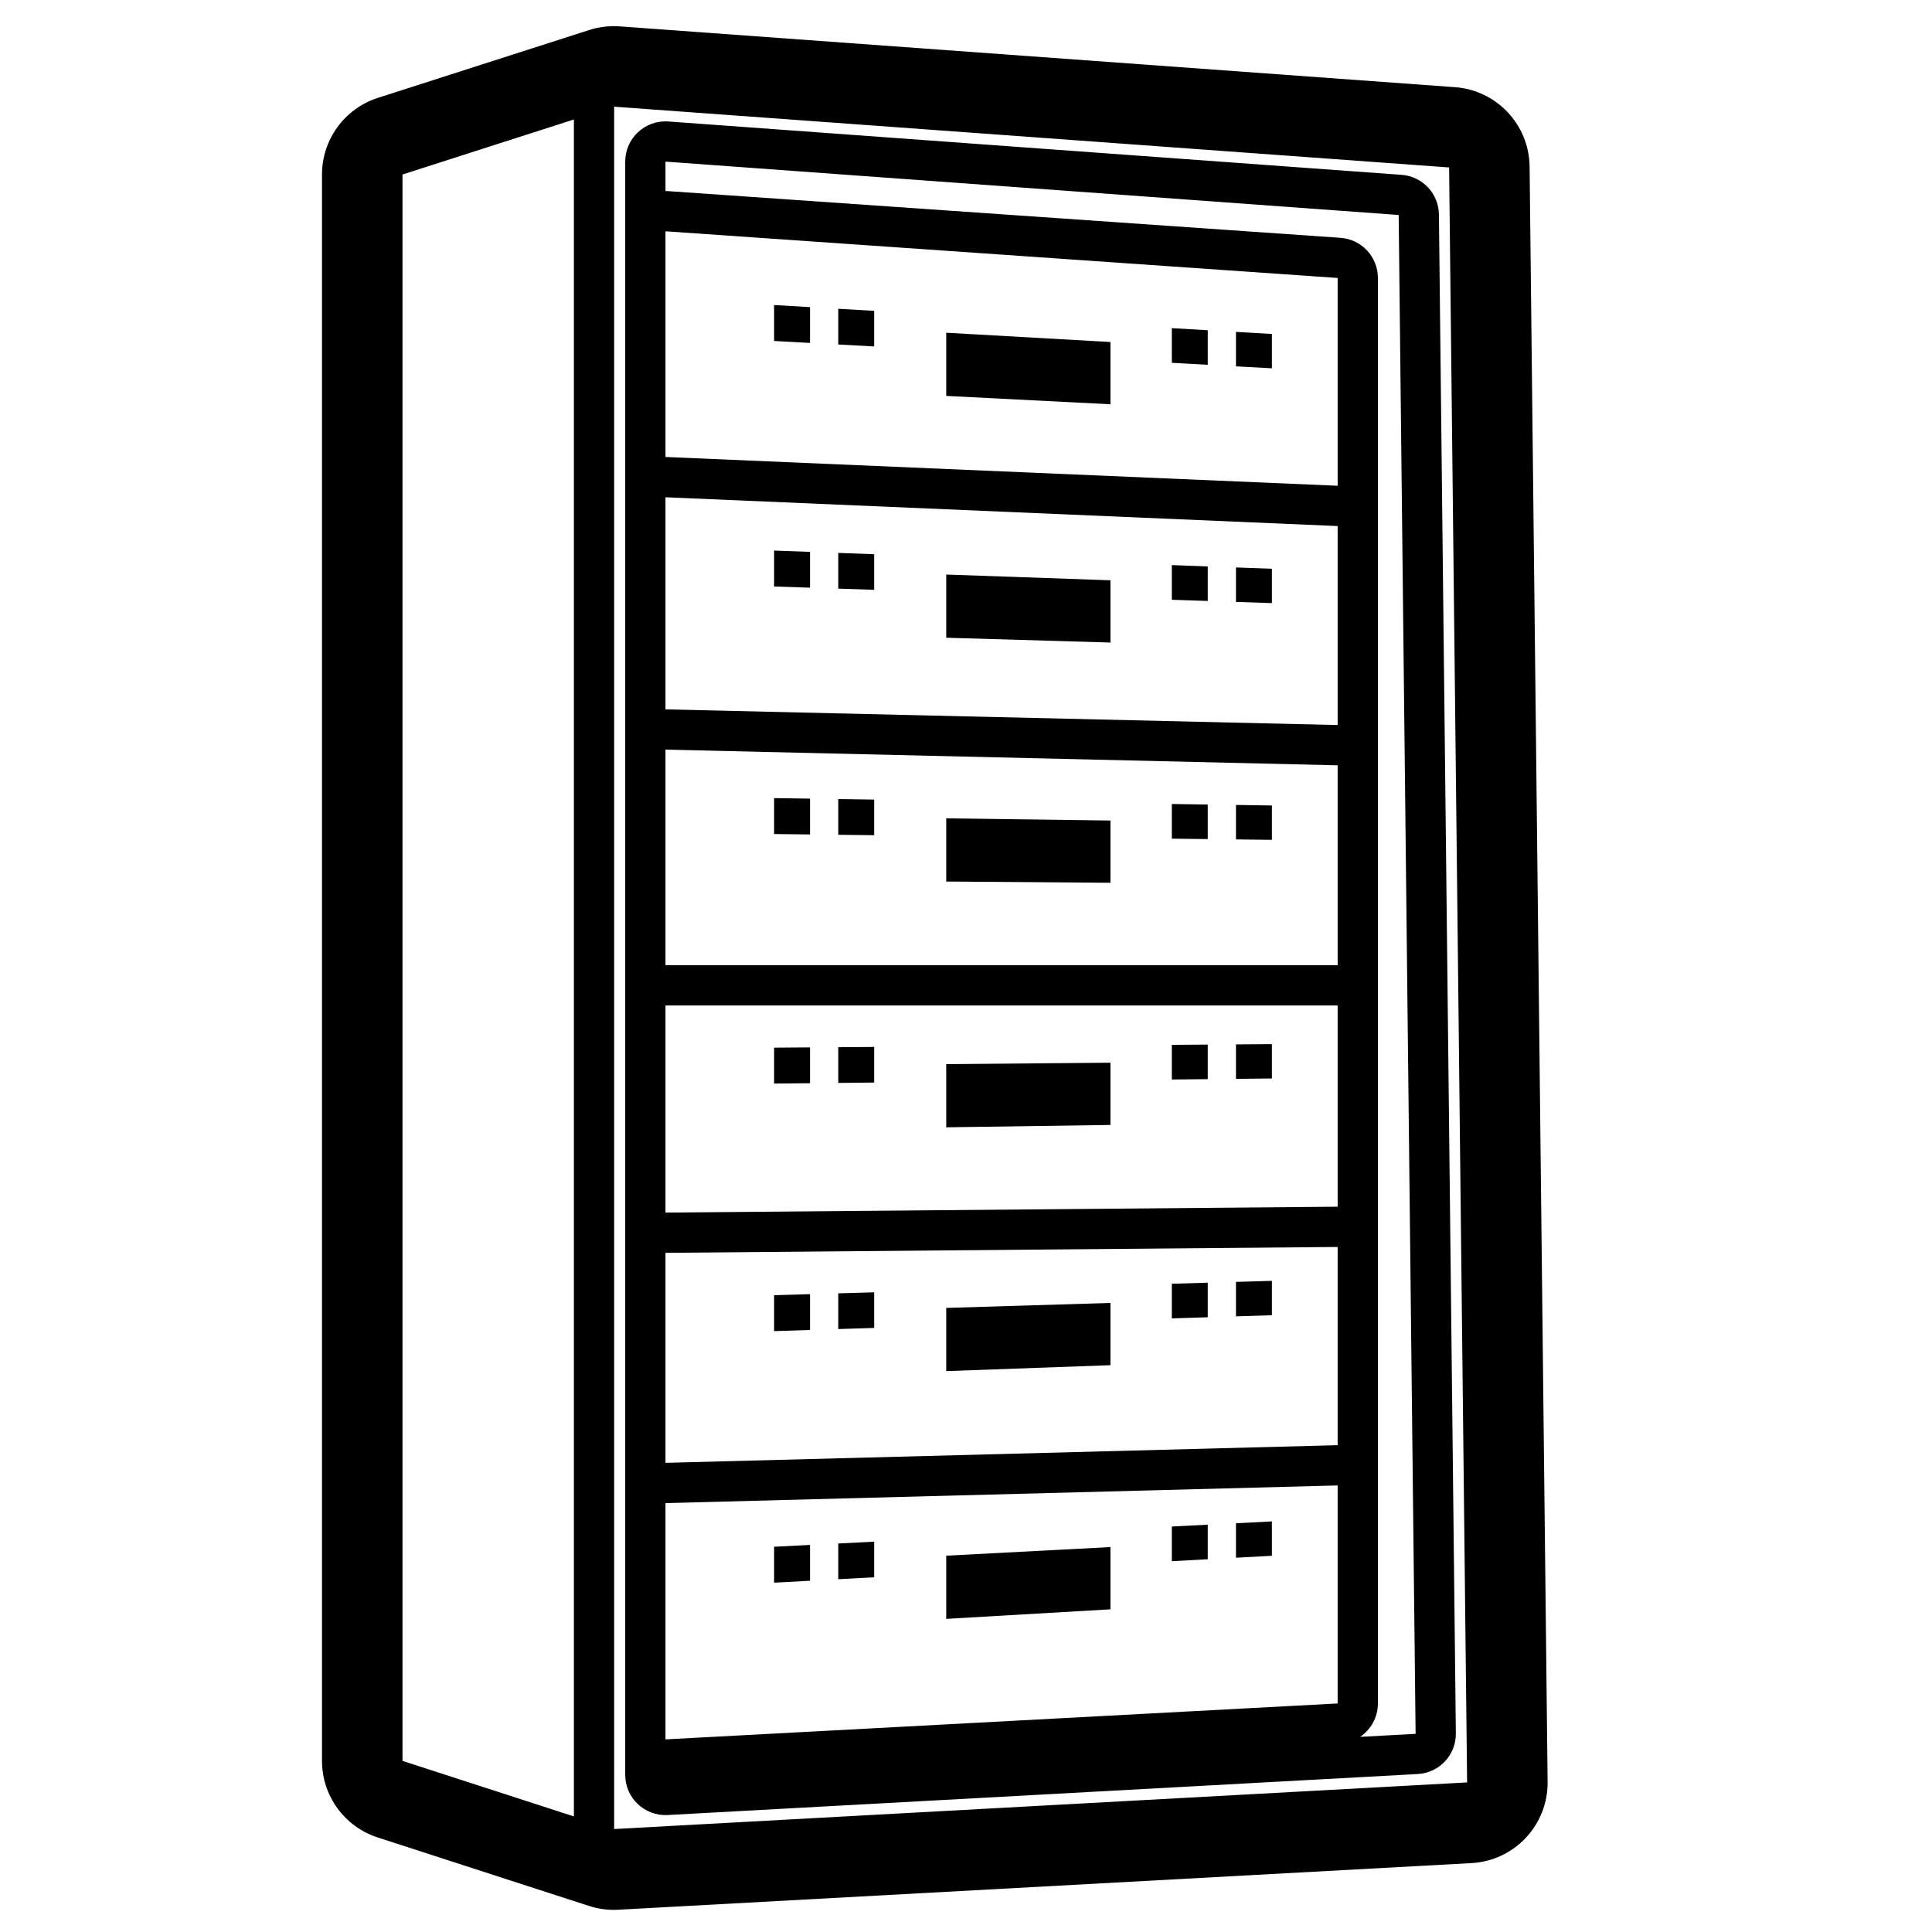
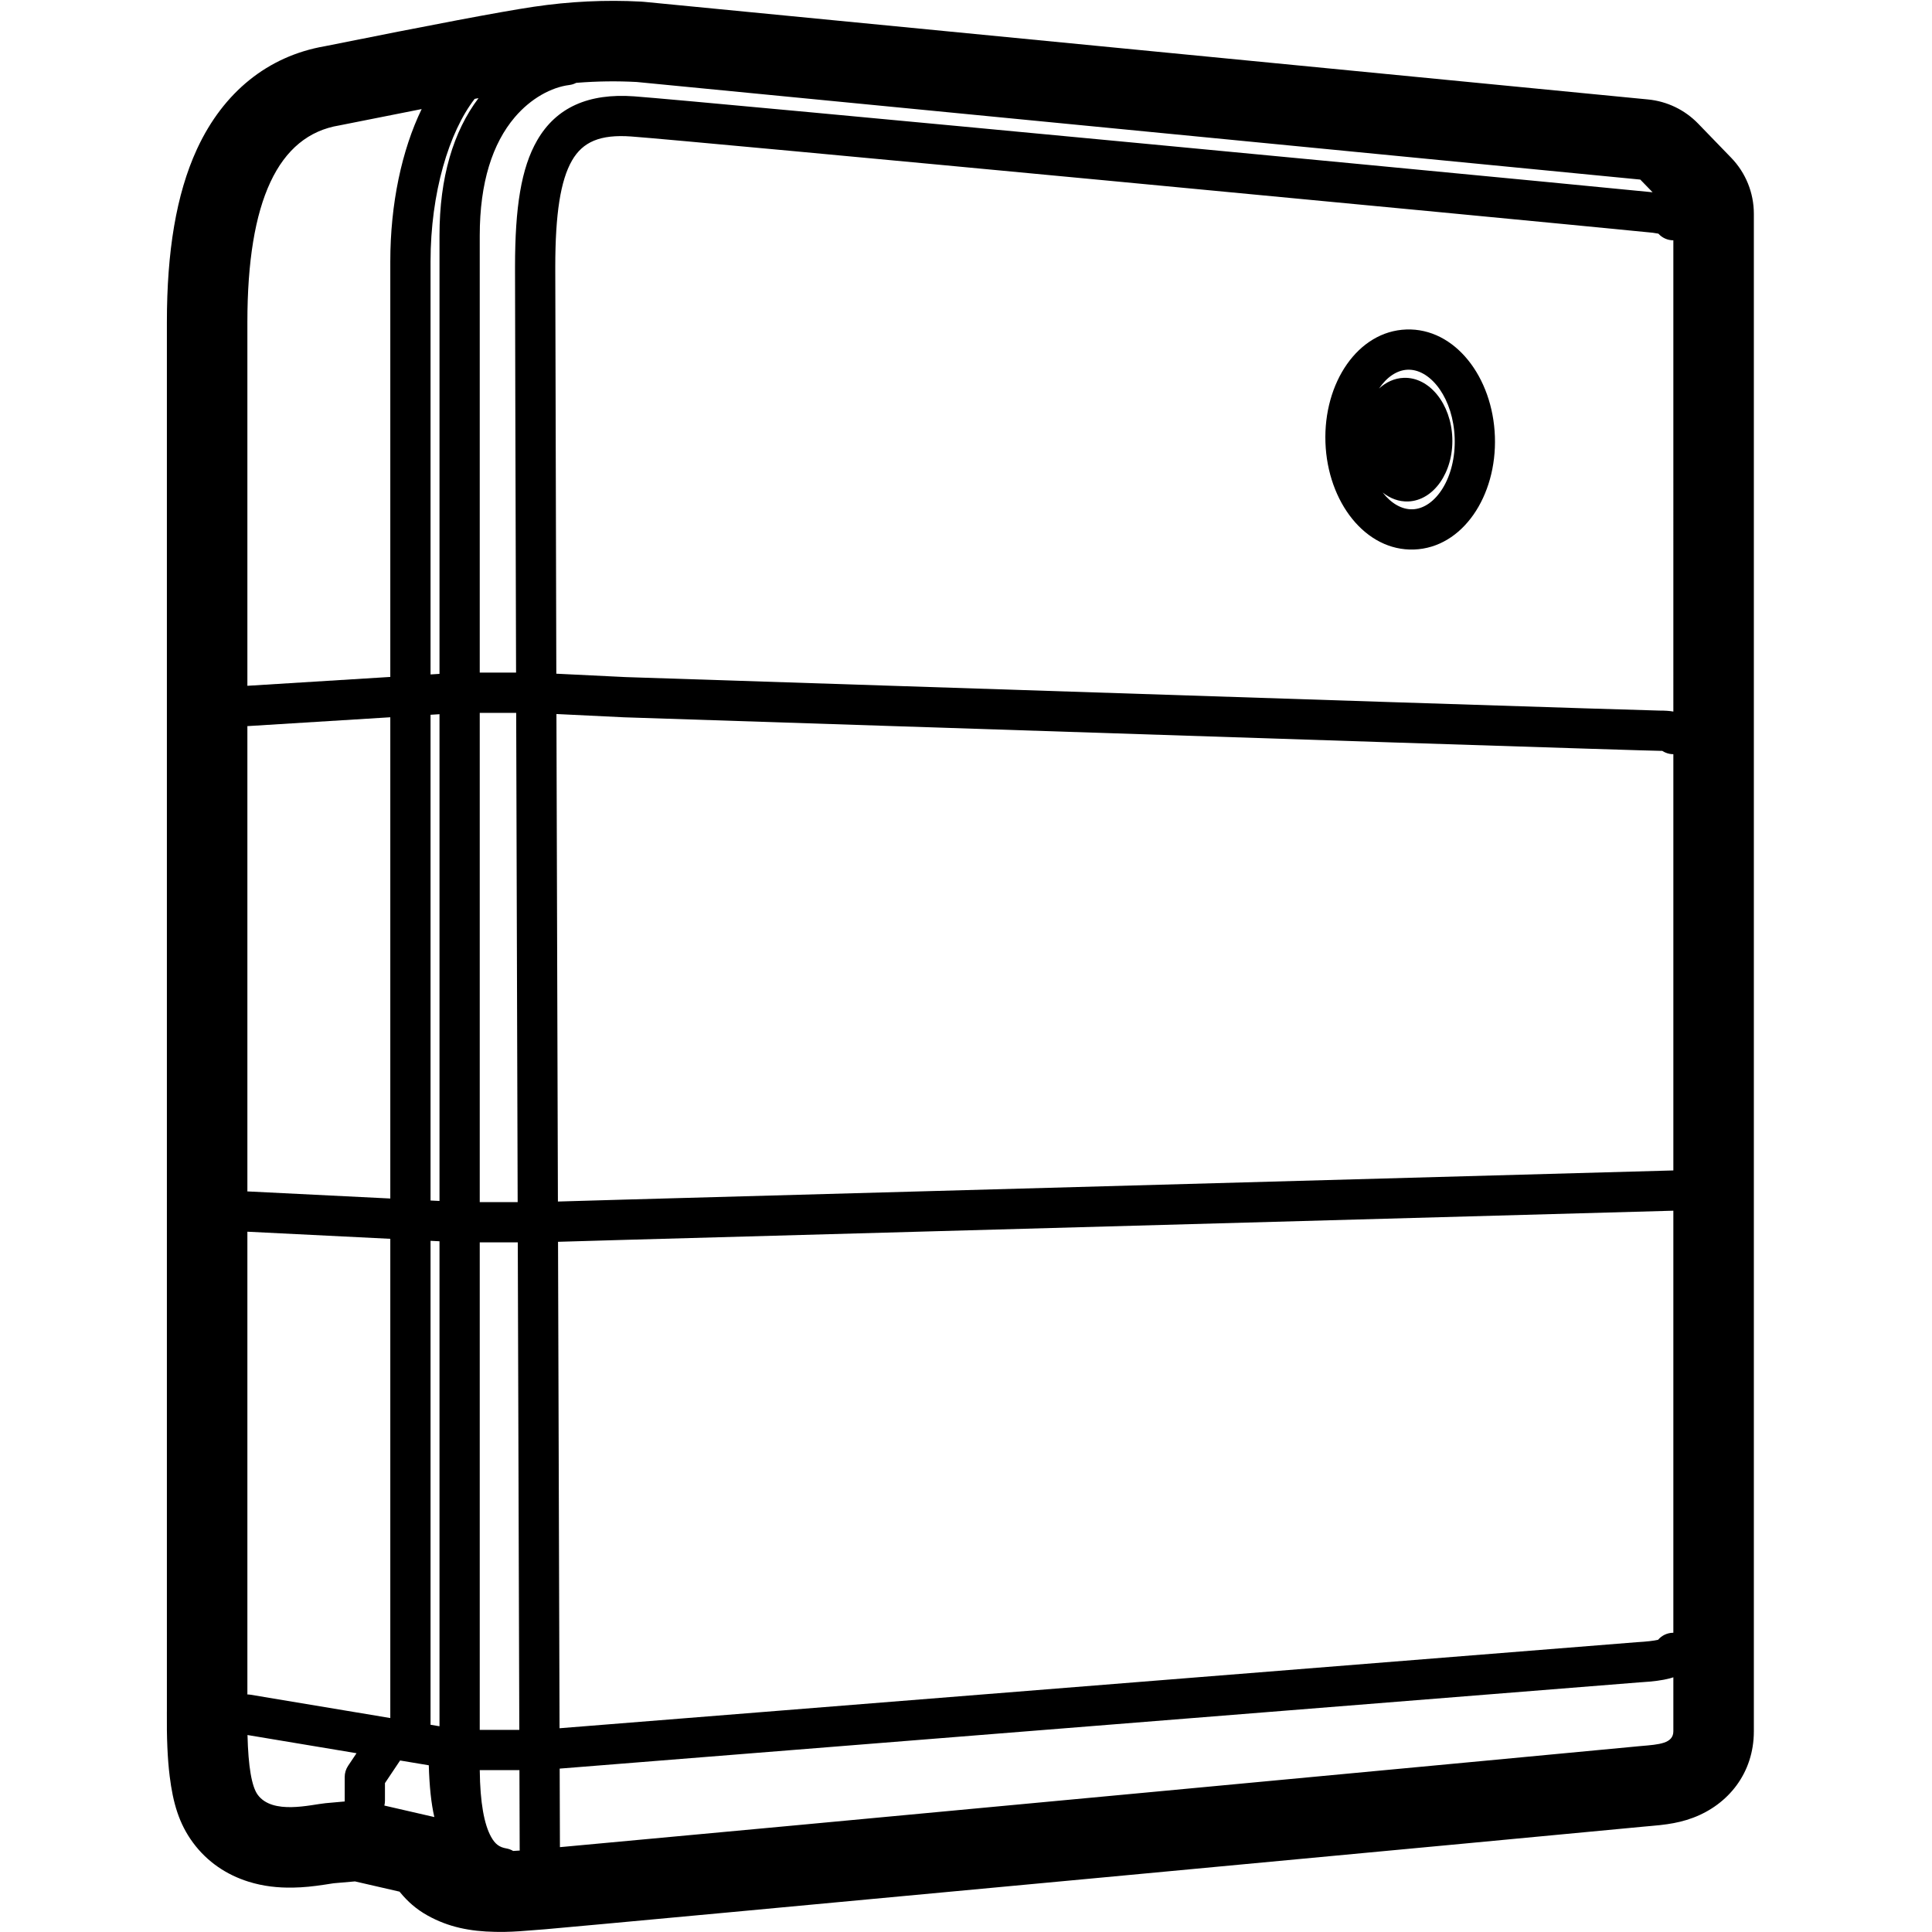
<svg xmlns="http://www.w3.org/2000/svg" height="960" viewBox="0 0 960 960" width="960">
-   <path d="m307.904 13.106 415.052 30.209c20.739 1.509 36.862 18.656 37.094 39.449l8.951 802.613c.236 21.414-16.433 39.217-37.817 40.386l-424 23.178c-4.913.269-9.834-.372-14.515-1.889l-105-34.028c-16.496-5.346-27.668-20.711-27.668-38.052v-788.259c0-17.38 11.224-32.772 27.772-38.085l105-33.713c4.881-1.567 10.018-2.182 15.132-1.809zm-2.735 39.906.001 855.826 423.828-23.167-8.946-802.462zm-20 6.355-85.169 27.346v788.259l85.169 27.601zm46.952.995 364.322 26.515c10.369.755 18.431 9.328 18.547 19.724l8.416 754.708c.118 10.707-8.217 19.609-18.908 20.193l-372.737 20.374c-11.458.626-21.092-8.496-21.092-19.97v-801.596c0-11.617 9.865-20.791 21.452-19.947zm332.548 677.745-333.737 8.772-.263.003.001 117.408 334-17.85zm-333.999-657.798-0 14.616c.459.001.921.017 1.386.049l334 23.195c10.483.728 18.614 9.444 18.614 19.952v708.319c0 6.889-3.492 12.998-8.84 16.599l27.577-1.507-8.415-754.708zm221.105 688.423v30.934l-81.6 4.74v-31.394zm-149.275-1.066v17.794l-17.85.965v-17.85zm31.875-1.622v17.693l-17.85.965v-17.75zm165.75-8.434v17.171l-17.85.965v-17.227zm31.875-1.622v17.07l-17.85.965v-17.126zm32.669-136.379-333.912 2.915-.088-0v104.354l334-8.779zm-112.894 27.812v30.934l-81.6 2.939v-31.394zm-149.275-4.361v17.794l-17.85.57v-17.85zm31.875-.918v17.693l-17.85.57v-17.75zm165.75-4.775v17.171l-17.85.57v-17.227zm31.875-.918v17.07l-17.85.57v-17.126zm32.669-136.842-333.999 0-.001 102.917 334-2.916zm-112.894 28.445v30.934l-81.6 1.166v-31.394zm-149.275-7.604v17.794l-17.85.183v-17.85zm31.875-.226v17.693l-17.85.183v-17.75zm165.75-1.174v17.171l-17.85.183v-17.227zm31.875-.226v17.07l-17.85.183v-17.126zm-301.331-146.338.001 107.123 333.999-0v-99.33zm139.506 34.148 81.6 1.081v30.934l-81.6-.621zm143.975-6.657 17.85.265v17.07l-17.85-.208zm-31.875-.472 17.85.265v17.171l-17.85-.208zm-165.75-2.456 17.85.265v17.693l-17.85-.208zm-31.875-.472 17.85.265v17.794l-17.85-.208zm-53.981-149.487v105.394l.234.003 333.766 7.788v-98.883zm139.506 38.402 81.6 2.853v30.934l-81.6-2.394zm143.975-3.529 17.85.652v17.07l-17.85-.596zm-31.875-1.165 17.85.652v17.171l-17.85-.596zm-165.75-6.057 17.85.652v17.693l-17.85-.596zm-31.875-1.165 17.85.652v17.794l-17.85-.596zm-53.98-158.649-0 112.153c.142 0.0.285.003.428.009l333.571 14.284.001-103.251zm139.505 50.407 81.6 4.611v30.934l-81.6-4.152zm143.975-.427 17.85 1.037v17.07l-17.85-.981zm-31.875-1.852 17.85 1.037v17.171l-17.85-.981zm-165.75-9.628 17.85 1.037v17.693l-17.85-.981zm-31.875-1.852 17.85 1.037v17.794l-17.85-.981z" />
+   <path d="m318.503.797c.579.031 1.156.075 1.733.131l498.681 48.493c9.451.919 18.268 5.171 24.872 11.994l16.435 16.981c7.22 7.46 11.257 17.436 11.257 27.818v754.029c0 20.85-12.798 36.436-30.17 42.971-4.323 1.626-8.435 2.568-12.914 3.223-2.494.364-4.517.572-7.971.871-2.677.232-2.886.251-3.773.341-16.077 1.645-526.036 49.395-545.201 50.945-.516.042-1.056.086-1.701.139-9.617.792-14.295 1.134-18.822 1.209l-.59.016h-.887c-1.088 0-2.197 0-3.392-.028-12.413-.221-23.207-2.321-33.647-8.15-5.671-3.166-9.924-7.008-13.544-11.419l-.333-.411-.468-.107c-5.752-1.324-12.895-2.965-21.416-4.921l-.262-.06-.322.024c-2.968.221-6.008.489-9.531.83l-.765.074-.027.004c-.198.027-.485.068-.882.129-.298.045-2.754.429-3.635.562-5.716.863-10.368 1.357-15.591 1.453-7.59.14-14.874-.662-22.19-2.955-10.806-3.387-20.455-9.759-27.574-19.423-6.963-9.453-9.924-19.769-11.561-32.986-1.081-8.724-1.516-19.204-1.396-31.721l.01-.941-.001-689.783c0-35.073 4.605-63.501 14.855-85.828l.348-.75c12.859-27.498 34.729-45.635 63.235-50.576l.024-.003 1.017-.205c52.382-10.514 86.218-16.916 102.367-19.341l.489-.073c17.821-2.646 35.582-3.501 53.245-2.556zm-60.4 878.775-19.711.005c.158 16.23 2.226 26.97 5.593 33.08 2.092 3.796 4.223 5.221 7.6 5.811 1.241.217 2.388.654 3.408 1.264 1.071-.061 2.16-.132 3.265-.211-.02-.252-.031-.507-.032-.765-.042-13.227-.083-26.288-.123-39.183zm571.615-45.598c-3.561.954-8.295 1.572-14.389 1.94l-.564.033-536.665 42.865c.04 12.843.081 25.85.123 39.023l1.656-.146c80.412-7.308 523.532-48.894 532.702-49.832.232-.024.464-.047.695-.069l.691-.066c.345-.032.688-.063 1.029-.093l.68-.06c8.579-.745 15.804-1.186 15.804-7.326l.001-26.798c-.566.19-1.153.366-1.764.529zm-630.912 40.804-7.524 11.238v8.729c0 .837-.103 1.65-.297 2.427 10.89 2.502 19.17 4.407 24.839 5.715-1.557-6.646-2.452-15.179-2.761-25.729zm-70.728 17.06c7.387 10.029 26.324 4.873 33.676 4.155 2.783-.272 6.02-.576 9.535-.855-.005-.13-.008-.261-.008-.392v-11.767c0-1.981.588-3.918 1.691-5.564l4.184-6.25-54.175-9.042c.387 15.724 2.086 25.63 5.096 29.716zm129.207-274.521-18.904.002v242.256l19.658-.002c-.279-88.854-.53-169.605-.754-242.255zm574.194-15.726-520.427 14.473-33.768.981c.223 72.499.474 153.069.752 241.709l535.249-42.753.233-.016c4.657-.263 8.156-.674 10.344-1.165l.011-.002.09-.104c1.775-2.021 4.353-3.321 7.236-3.4l.28-.004zm-617.541 14.963v240.472l4.443.742v-240.993zm-91.015-4.526.001 229.94c.534.002 1.074.047 1.618.138l69.396 11.582v-238.129zm133.566-257.813-18.108.006v243.097l18.842-.004c-.294-95.687-.539-176.719-.734-243.099zm20.002.578c.195 66.21.439 146.957.732 242.242l33.261-.963 520.718-14.48.278-.005.001-206.833c-1.28.001-2.581-.246-3.837-.768-.528-.219-1.027-.478-1.495-.772l-.172-.112-.104-.002c-.286-.007-.599-.012-.939-.014l-.259-.001c-5.188 0-174.914-5.497-514.567-16.661l-.156-.006zm-58.11.096-4.443.275v241.364l4.443.221zm-24.443 1.515-70.424 4.366c-.198.012-.395.019-.591.019l0 231.225c.155.001.312.005.468.012l70.546 3.507zm90.291-276.656c-5.712 9.889-8.316 26.575-8.316 52.839l.001 2.343c.014 19.777.187 86.389.518 199.826l34.43 1.683 9.932.326c326.087 10.716 495.673 16.209 503.684 16.319l.195.002c2.727 0 4.93.135 6.807.485l-.001-234.161c-2.902 0-5.515-1.236-7.342-3.21l-.087-.097-.049-.009c-.681-.14-1.555-.286-2.6-.423l-.319-.041c-.008-.001-.13-.014-.349-.035-.038-.004-.745-.073-1.012-.099-73.967-7.332-476.239-45.511-506.053-47.675-15.511-1.126-24.107 2.695-29.44 11.929zm-74.708-25.551-.69.136c-11.9 2.328-25.287 4.986-40.162 7.974-30.497 4.977-45.746 37.585-45.746 97.823l-0 180.638 71.015-4.402 0-206.473c0-28.549 5.701-55.308 15.583-75.695zm28.252-5.428-.624.117c-.426.08-.854.161-1.286.242-12.753 16.454-21.925 46.762-21.925 80.763l-0 205.233 4.443-.275 0-217.786c0-29 6.923-51.791 19.392-68.295zm49.028-7.637-.497.042c-1.033.542-2.179.912-3.404 1.066-8.836 1.109-19.086 6.556-27.153 16.069-10.957 12.92-17.365 32.247-17.365 58.755l-0 217.156 18.049-.014c-.334-114.547-.506-181.214-.516-200.013l-0-1.607c0-29.529 3.053-49.087 10.997-62.842 9.462-16.382 25.519-23.52 48.206-21.873 15.638 1.135 131.924 12.004 250.391 23.211l13.673 1.294c29.622 2.805 59.144 5.608 87.027 8.263l12.747 1.214c64.704 6.167 118.904 11.377 142.21 13.685l-6.12-6.307-498.681-48.493c-9.808-.525-19.662-.394-29.562.392zm456.006 175.785c1.034 29.616-16.096 55.295-40.193 56.137-24.097.841-42.977-23.581-44.011-53.196s16.096-55.295 40.193-56.137c24.097-.841 42.977 23.581 44.011 53.196zm-42.972-33.217-.341.008c-5.346.187-10.438 3.674-14.262 9.367 3.488-3.221 7.708-5.167 12.306-5.328 12.722-.444 23.515 12.946 24.107 29.908.592 16.962-9.24 31.073-21.962 31.517-4.598.161-8.945-1.486-12.649-4.456 4.212 5.413 9.536 8.536 14.881 8.35 11.369-.397 21.593-15.723 20.904-35.451-.675-19.334-11.51-33.719-22.644-33.913z" />
</svg>
